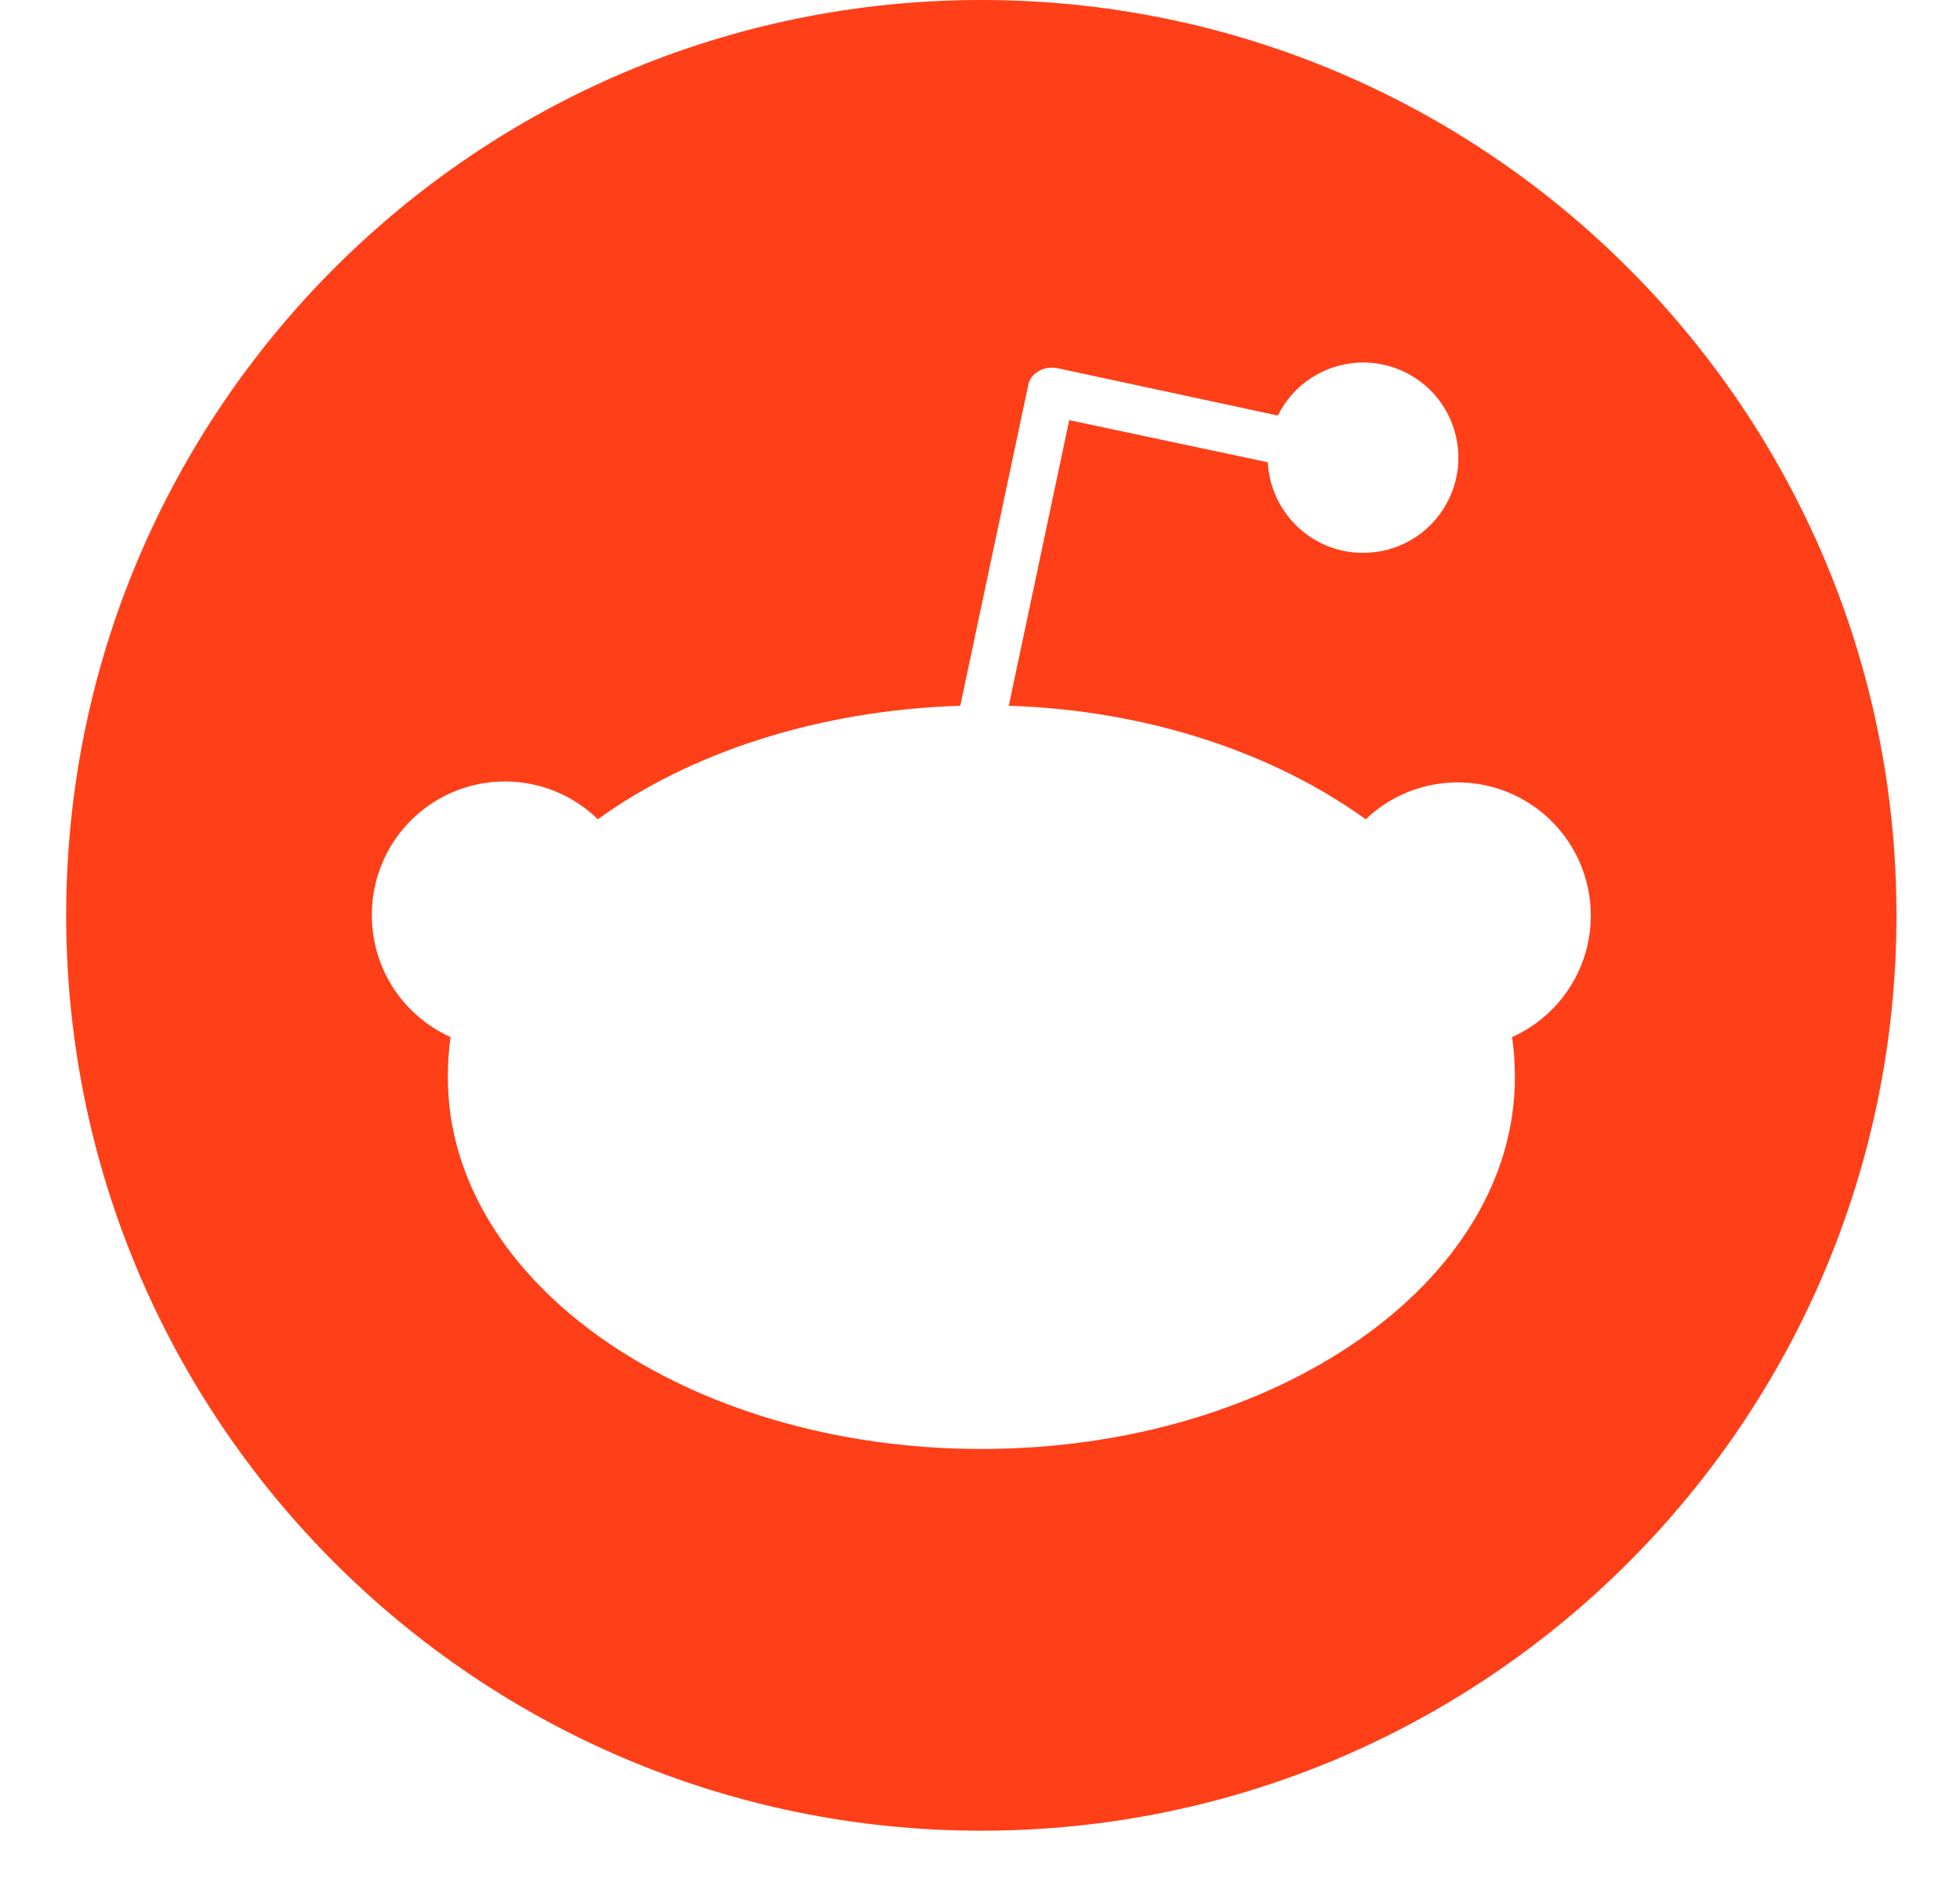
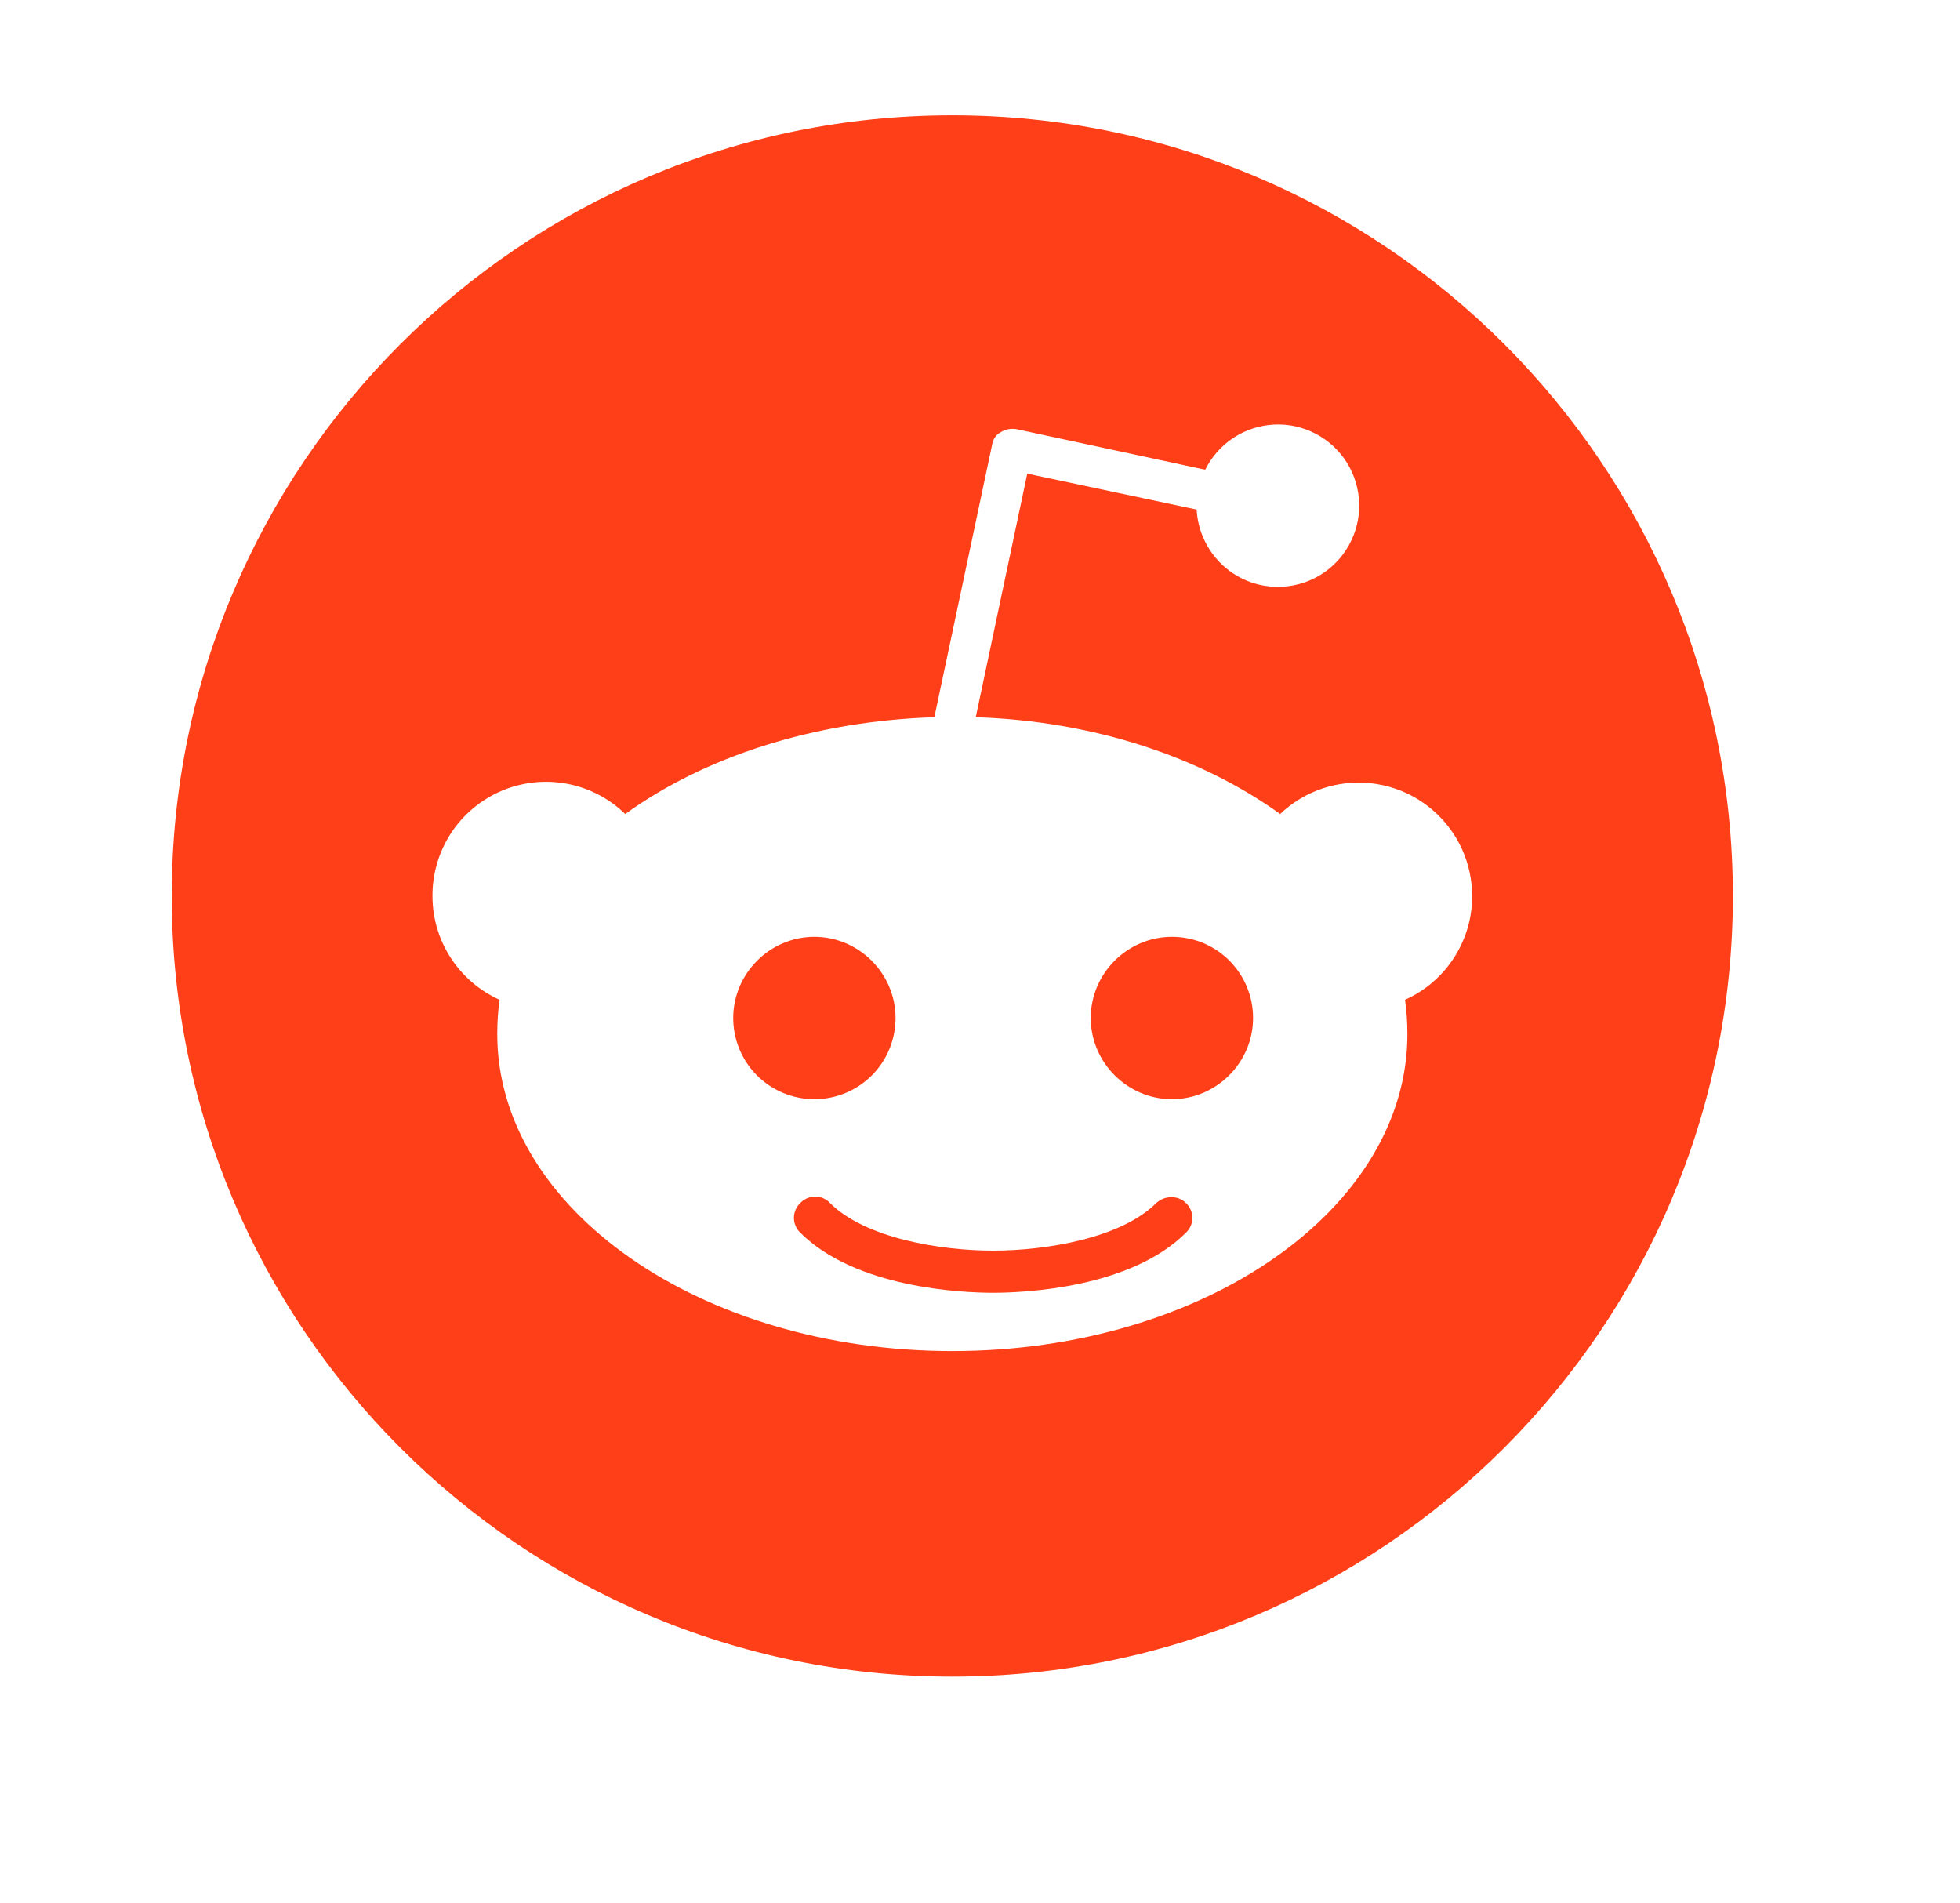
- <svg xmlns="http://www.w3.org/2000/svg" width="29" height="28" viewBox="0 0 29 28" fill="none">
-   <path d="M14.52 0C7.046 0 0.979 6.066 0.979 13.54C0.979 21.015 7.046 27.081 14.52 27.081C21.994 27.081 28.06 21.015 28.06 13.54C28.06 6.066 21.994 0 14.52 0ZM22.373 15.341C22.4 15.531 22.414 15.734 22.414 15.937C22.414 18.97 18.88 21.434 14.52 21.434C10.16 21.434 6.626 18.97 6.626 15.937C6.626 15.734 6.639 15.531 6.666 15.341C5.976 15.03 5.502 14.339 5.502 13.54C5.5 13.152 5.613 12.772 5.826 12.447C6.04 12.123 6.344 11.869 6.701 11.717C7.059 11.565 7.453 11.522 7.835 11.594C8.216 11.665 8.568 11.848 8.846 12.119C10.214 11.13 12.11 10.507 14.208 10.44L15.21 5.714C15.224 5.619 15.278 5.538 15.359 5.497C15.441 5.443 15.535 5.43 15.63 5.443L18.907 6.147C19.018 5.922 19.188 5.73 19.398 5.593C19.608 5.455 19.851 5.376 20.102 5.364C20.353 5.351 20.602 5.407 20.825 5.524C21.047 5.64 21.234 5.815 21.367 6.028C21.499 6.242 21.572 6.487 21.578 6.738C21.584 6.989 21.522 7.237 21.399 7.457C21.277 7.676 21.098 7.859 20.881 7.986C20.664 8.112 20.418 8.179 20.166 8.178C19.408 8.178 18.799 7.583 18.758 6.838L15.82 6.215L14.926 10.44C16.998 10.507 18.853 11.144 20.207 12.119C20.414 11.92 20.663 11.77 20.935 11.678C21.206 11.586 21.495 11.554 21.78 11.585C22.066 11.616 22.341 11.709 22.586 11.857C22.832 12.006 23.042 12.206 23.202 12.444C23.363 12.682 23.469 12.953 23.513 13.236C23.558 13.52 23.541 13.81 23.462 14.086C23.383 14.361 23.244 14.617 23.056 14.834C22.868 15.051 22.635 15.224 22.373 15.341Z" fill="#FF3F18" />
+ <svg xmlns="http://www.w3.org/2000/svg" width="34" height="33" viewBox="0 0 34 33" fill="none">
+   <path d="M15.535 17.657C15.535 16.885 14.899 16.249 14.127 16.249C13.355 16.249 12.719 16.885 12.719 17.657C12.719 18.03 12.867 18.389 13.131 18.653C13.396 18.917 13.754 19.065 14.127 19.065C14.501 19.065 14.859 18.917 15.123 18.653C15.387 18.389 15.535 18.03 15.535 17.657ZM20.058 20.866C19.449 21.475 18.149 21.692 17.228 21.692C16.307 21.692 15.007 21.475 14.398 20.866C14.365 20.831 14.325 20.803 14.281 20.783C14.237 20.764 14.189 20.754 14.141 20.754C14.092 20.754 14.045 20.764 14.001 20.783C13.956 20.803 13.916 20.831 13.883 20.866C13.848 20.899 13.82 20.939 13.801 20.983C13.782 21.027 13.772 21.075 13.772 21.123C13.772 21.171 13.782 21.219 13.801 21.263C13.82 21.308 13.848 21.348 13.883 21.381C14.845 22.342 16.686 22.423 17.228 22.423C17.77 22.423 19.611 22.342 20.572 21.381C20.608 21.348 20.636 21.308 20.655 21.263C20.674 21.219 20.684 21.171 20.684 21.123C20.684 21.075 20.674 21.027 20.655 20.983C20.636 20.939 20.608 20.899 20.572 20.866C20.437 20.73 20.207 20.73 20.058 20.866ZM20.329 16.249C19.557 16.249 18.921 16.885 18.921 17.657C18.921 18.429 19.557 19.065 20.329 19.065C21.101 19.065 21.737 18.429 21.737 17.657C21.737 16.885 21.114 16.249 20.329 16.249Z" fill="#FF3F18" />
+   <path d="M16.52 2C9.046 2 2.979 8.066 2.979 15.54C2.979 23.015 9.046 29.081 16.52 29.081C23.994 29.081 30.06 23.015 30.06 15.54C30.06 8.066 23.994 2 16.52 2ZM24.373 17.341C24.4 17.531 24.414 17.734 24.414 17.937C24.414 20.97 20.88 23.434 16.52 23.434C12.16 23.434 8.626 20.97 8.626 17.937C8.626 17.734 8.639 17.531 8.666 17.341C7.976 17.03 7.502 16.339 7.502 15.54C7.5 15.152 7.613 14.772 7.826 14.447C8.04 14.123 8.344 13.869 8.701 13.717C9.059 13.565 9.453 13.522 9.835 13.594C10.216 13.665 10.568 13.848 10.846 14.119C12.214 13.13 14.11 12.507 16.208 12.44L17.21 7.714C17.224 7.619 17.278 7.538 17.359 7.497C17.441 7.443 17.535 7.43 17.63 7.443L20.907 8.147C21.018 7.922 21.188 7.73 21.398 7.593C21.608 7.455 21.851 7.376 22.102 7.364C22.353 7.351 22.602 7.407 22.825 7.524C23.047 7.64 23.234 7.815 23.367 8.028C23.499 8.242 23.572 8.487 23.578 8.738C23.584 8.989 23.522 9.237 23.399 9.457C23.277 9.676 23.098 9.859 22.881 9.986C22.664 10.113 22.418 10.179 22.166 10.178C21.408 10.178 20.799 9.583 20.758 8.838L17.82 8.215L16.926 12.44C18.998 12.507 20.853 13.144 22.207 14.119C22.414 13.92 22.663 13.77 22.935 13.678C23.206 13.586 23.495 13.554 23.78 13.585C24.066 13.616 24.341 13.709 24.586 13.857C24.832 14.006 25.042 14.206 25.202 14.444C25.363 14.682 25.469 14.953 25.513 15.236C25.558 15.52 25.541 15.81 25.462 16.086C25.383 16.361 25.244 16.617 25.056 16.834C24.868 17.051 24.635 17.224 24.373 17.341V17.341Z" fill="#FF3F18" />
</svg>
